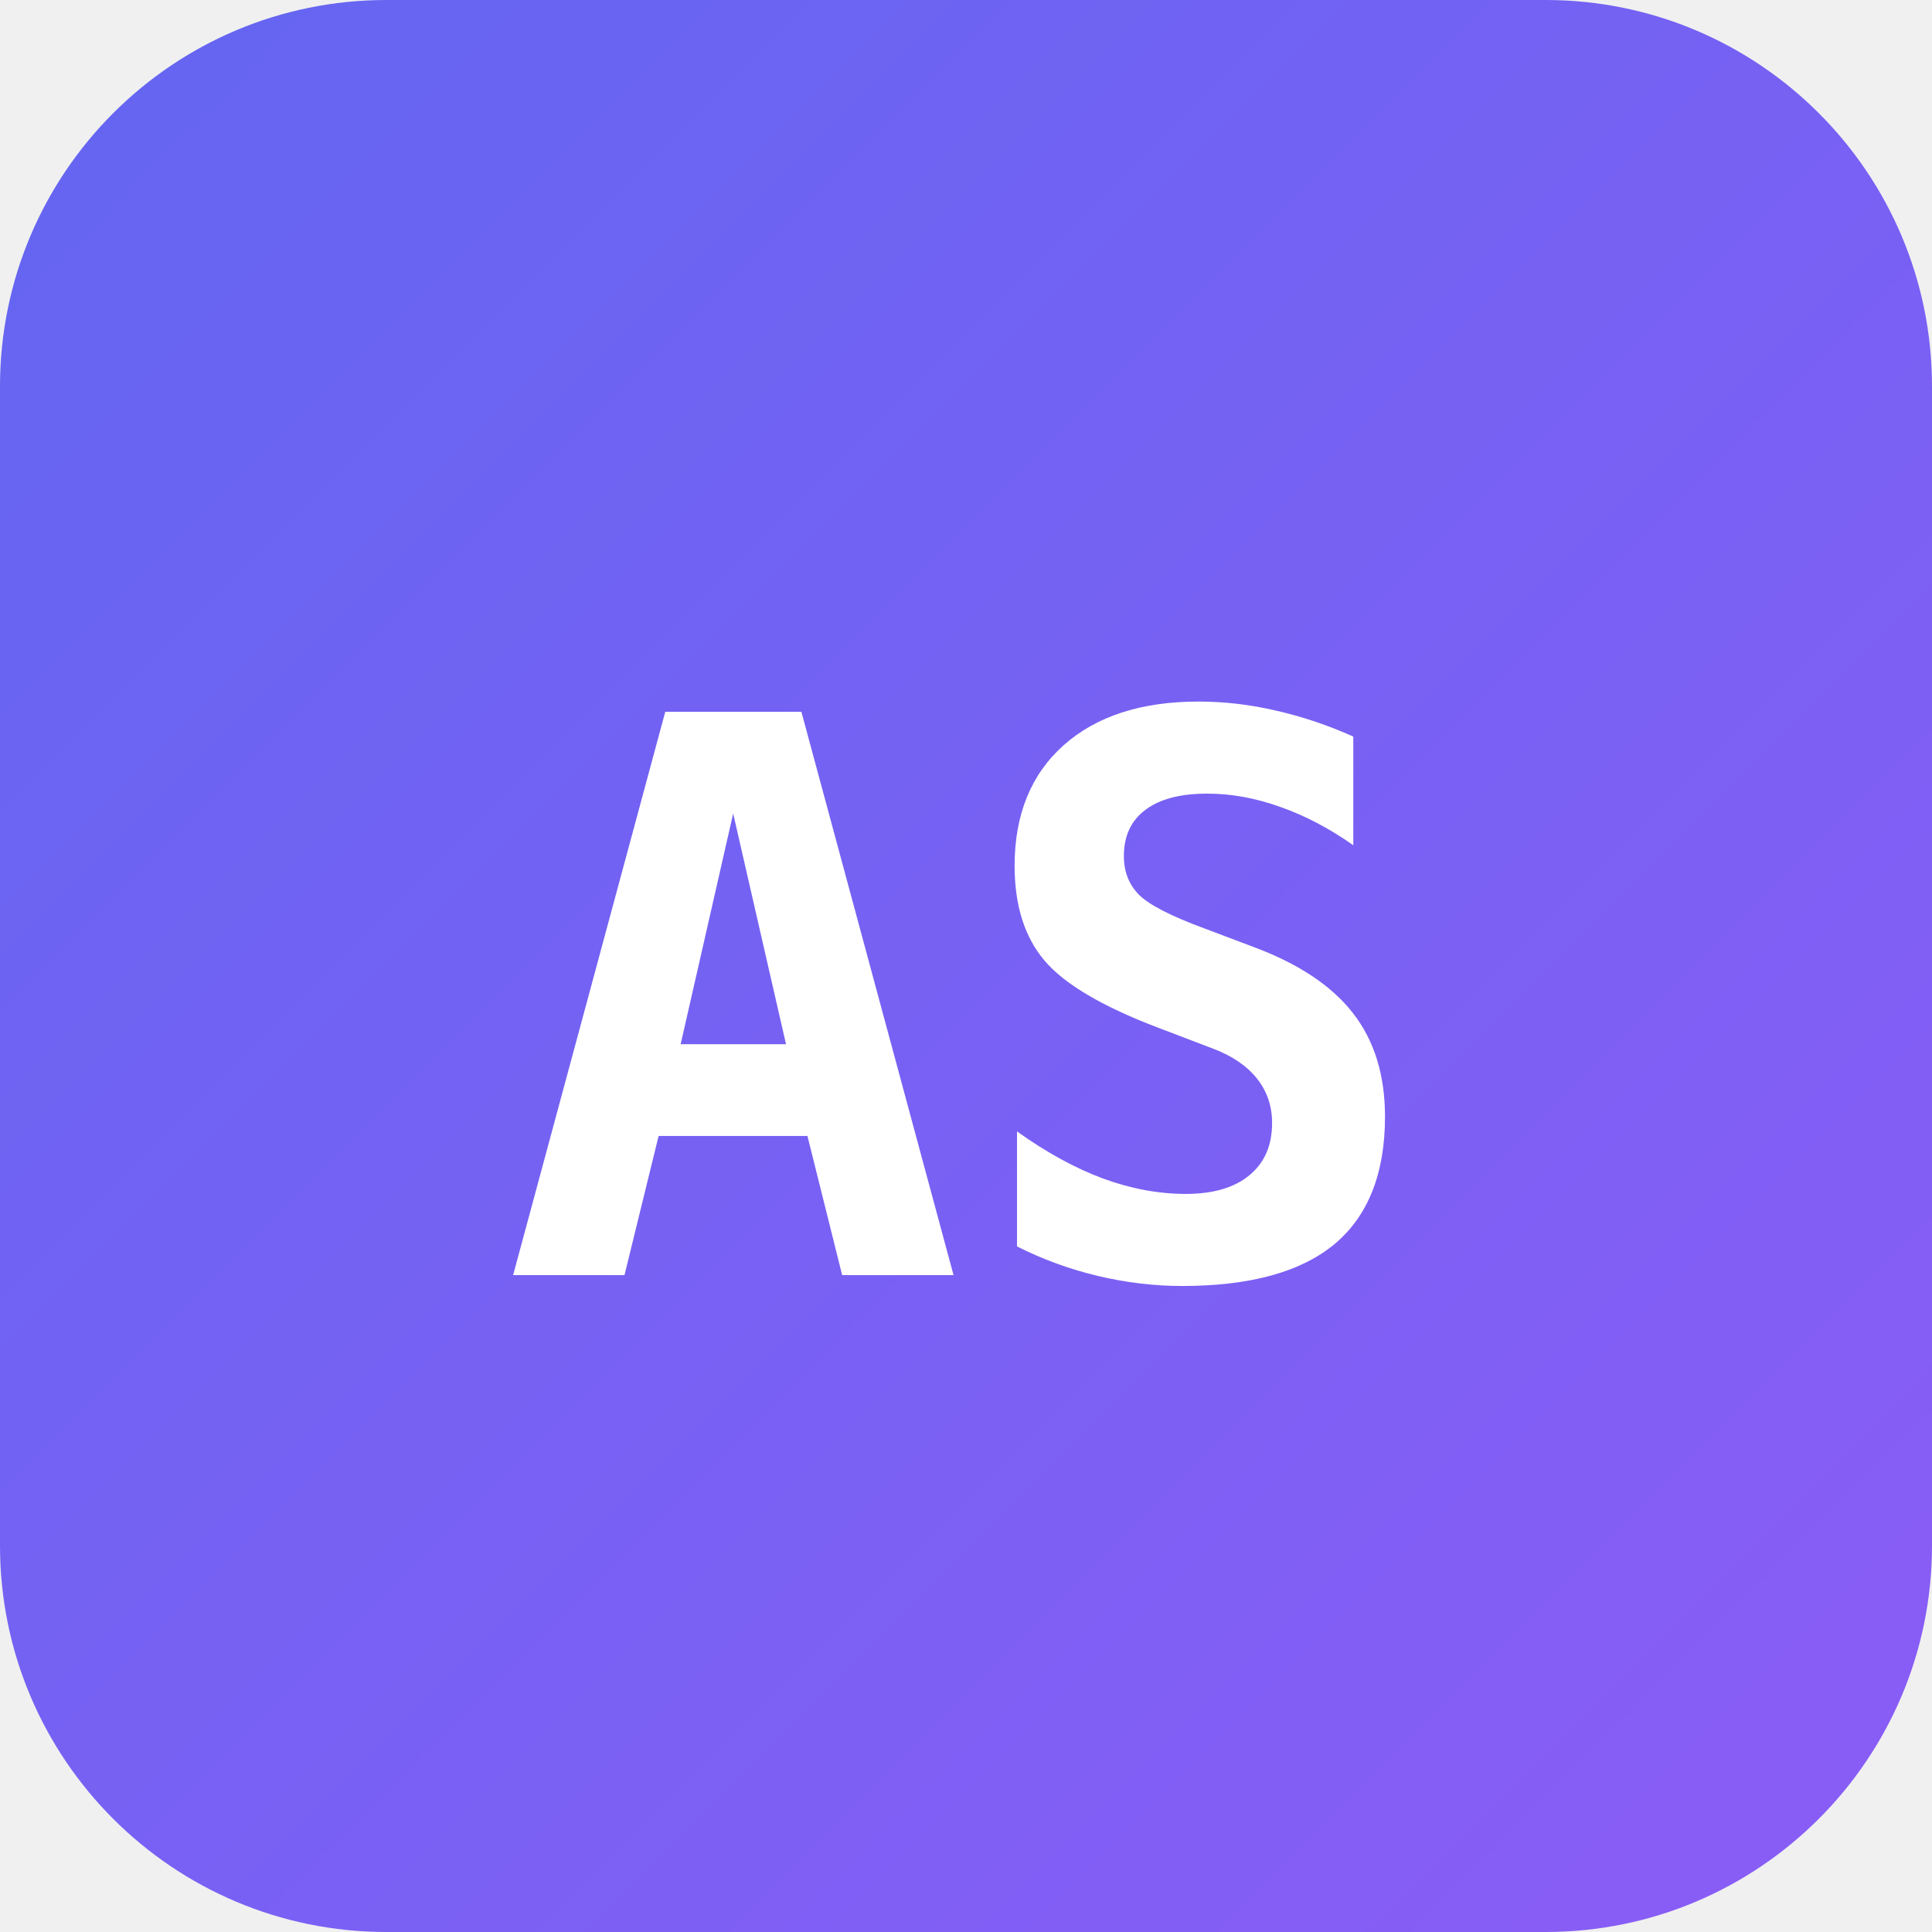
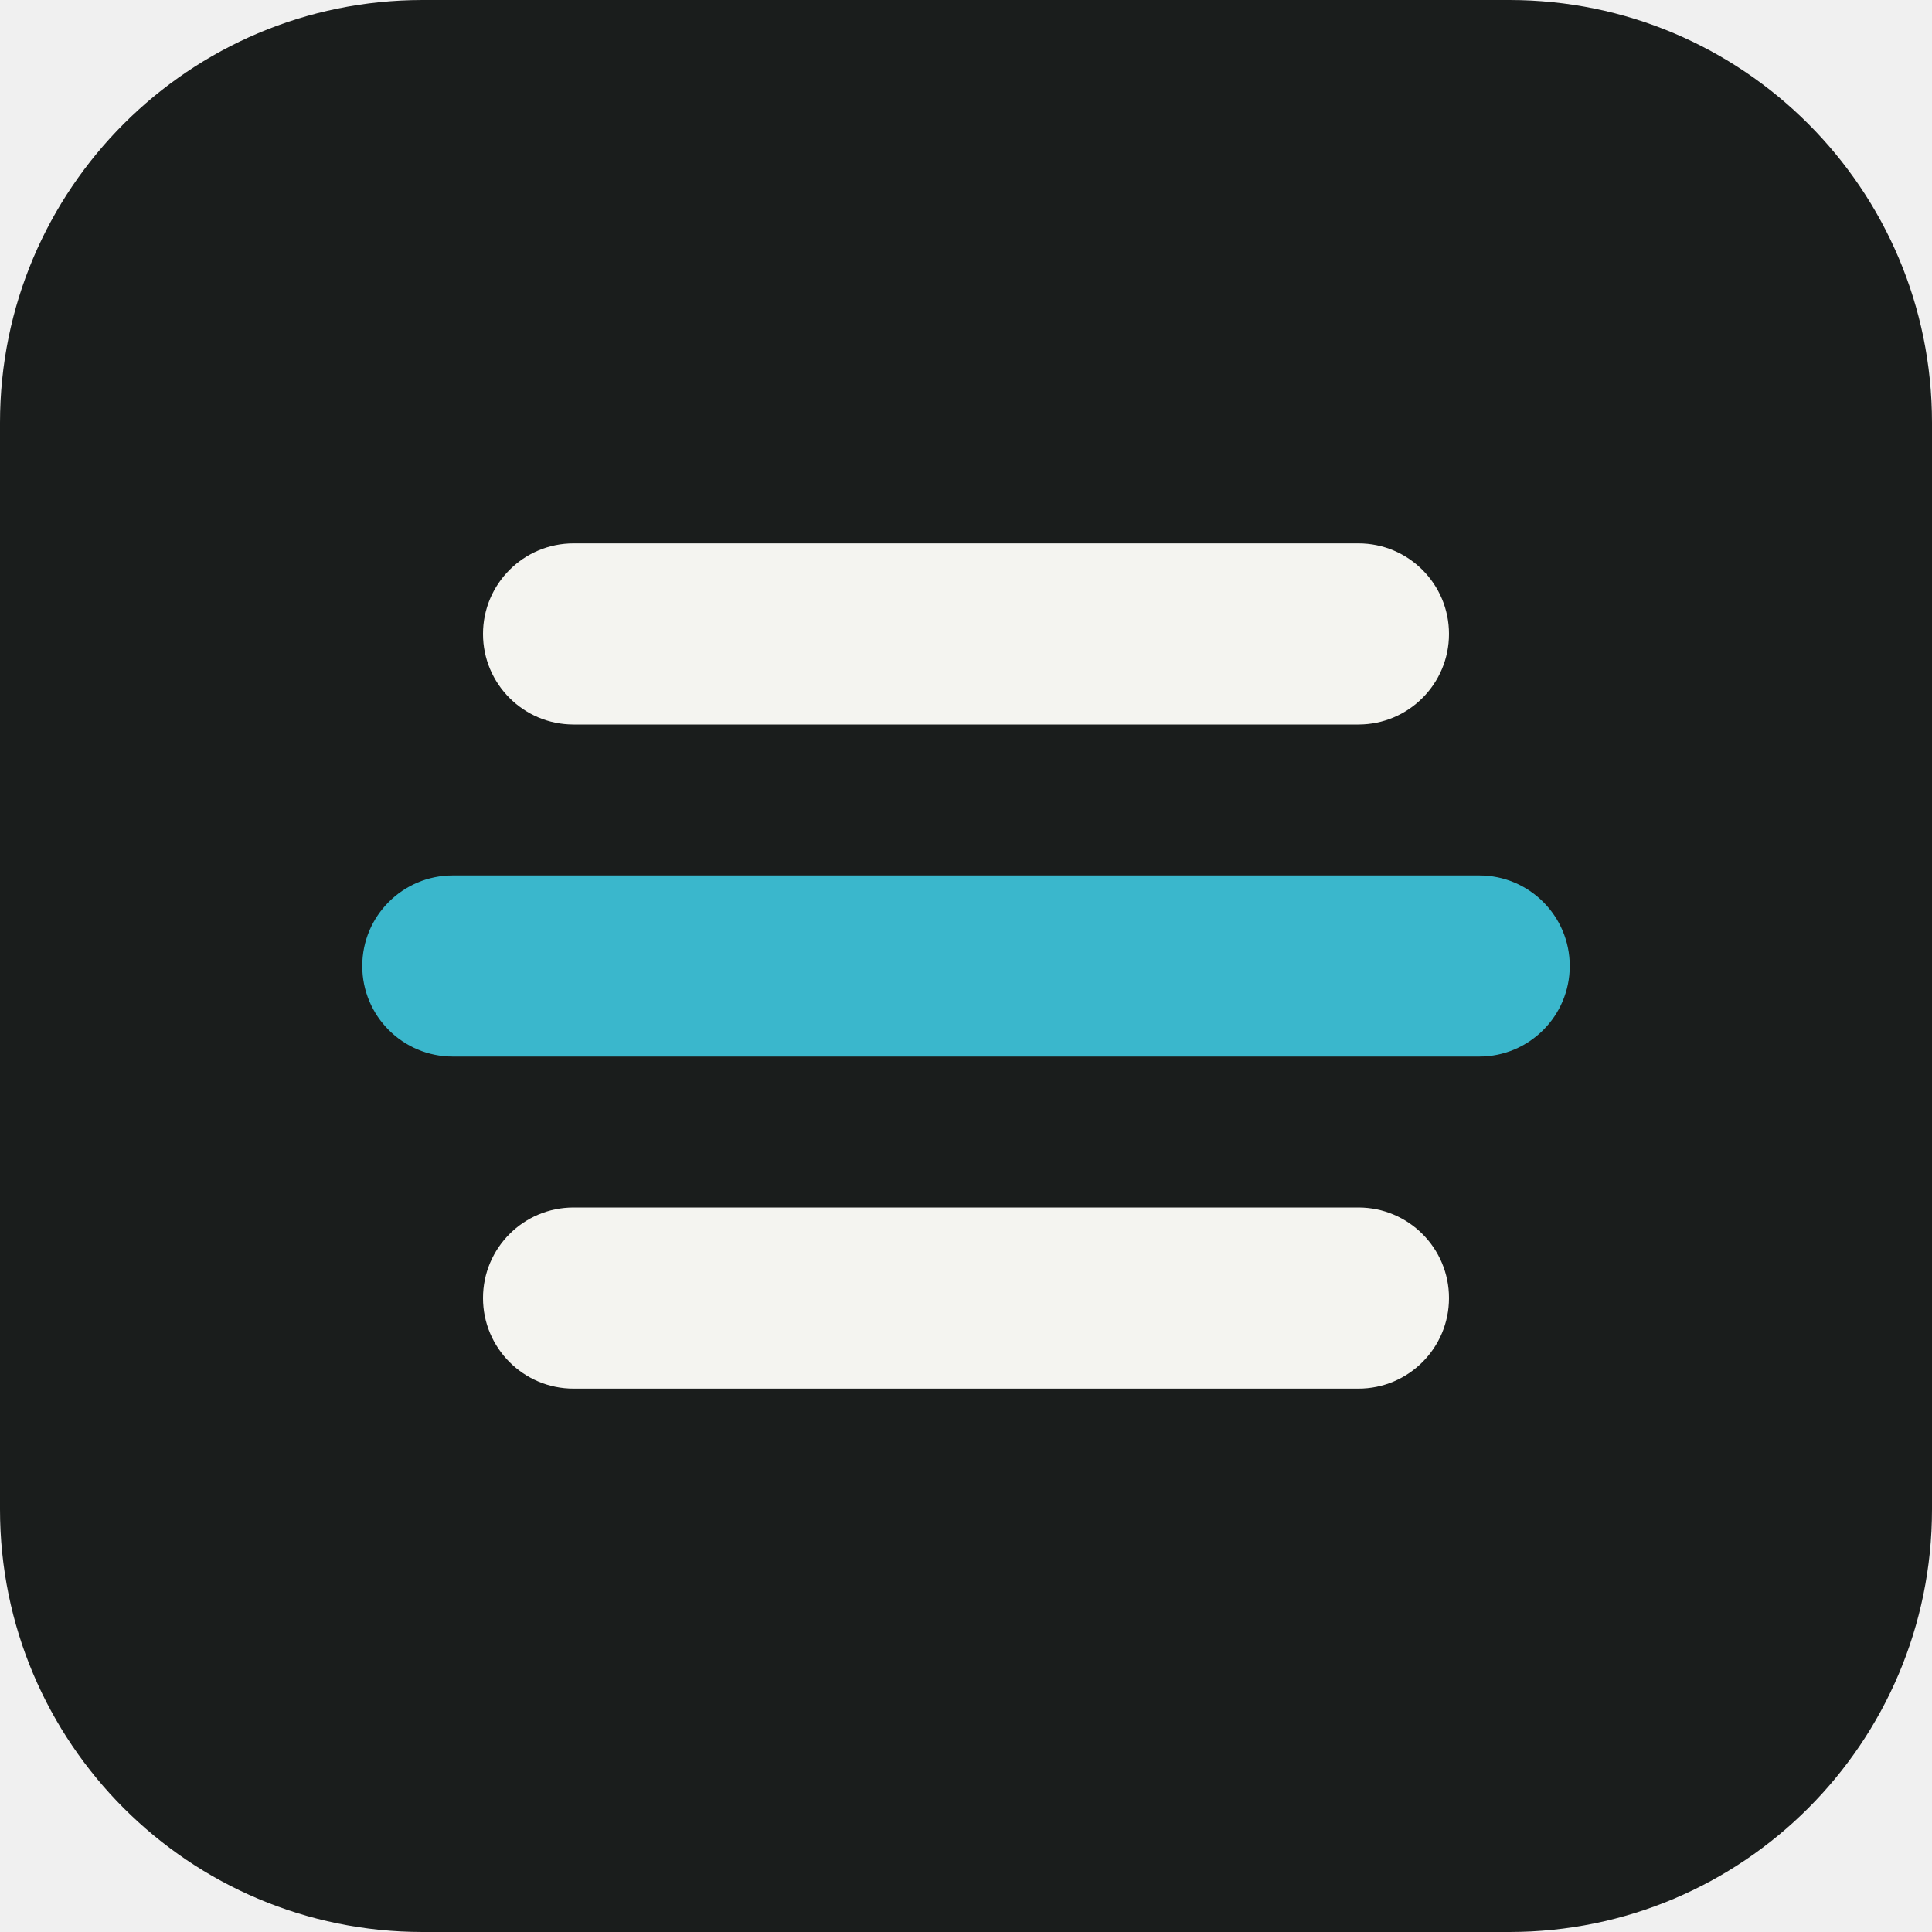
- <svg xmlns="http://www.w3.org/2000/svg" viewBox="0 0 100 100">
-   <defs>
-     <linearGradient id="bg" x1="0%" y1="0%" x2="100%" y2="100%">
-       <stop offset="0%" style="stop-color:#6366f1" />
-       <stop offset="100%" style="stop-color:#8b5cf6" />
-     </linearGradient>
-   </defs>
-   <rect width="100" height="100" rx="20" fill="url(#bg)" />
-   <text x="50" y="66" font-size="40" text-anchor="middle" fill="white" font-family="monospace" font-weight="bold">AS</text>
+ <svg xmlns="http://www.w3.org/2000/svg" viewBox="0 0 32 32">
+   <rect width="32" height="32" rx="7" fill="#1a1d1c" />
+   <rect x="8" y="9" width="16" height="3" rx="1.5" fill="#f4f4f0" />
+   <rect x="6" y="14.5" width="20" height="3" rx="1.5" fill="#3ab7cc" />
+   <rect x="8" y="20" width="16" height="3" rx="1.5" fill="#f4f4f0" />
</svg>
